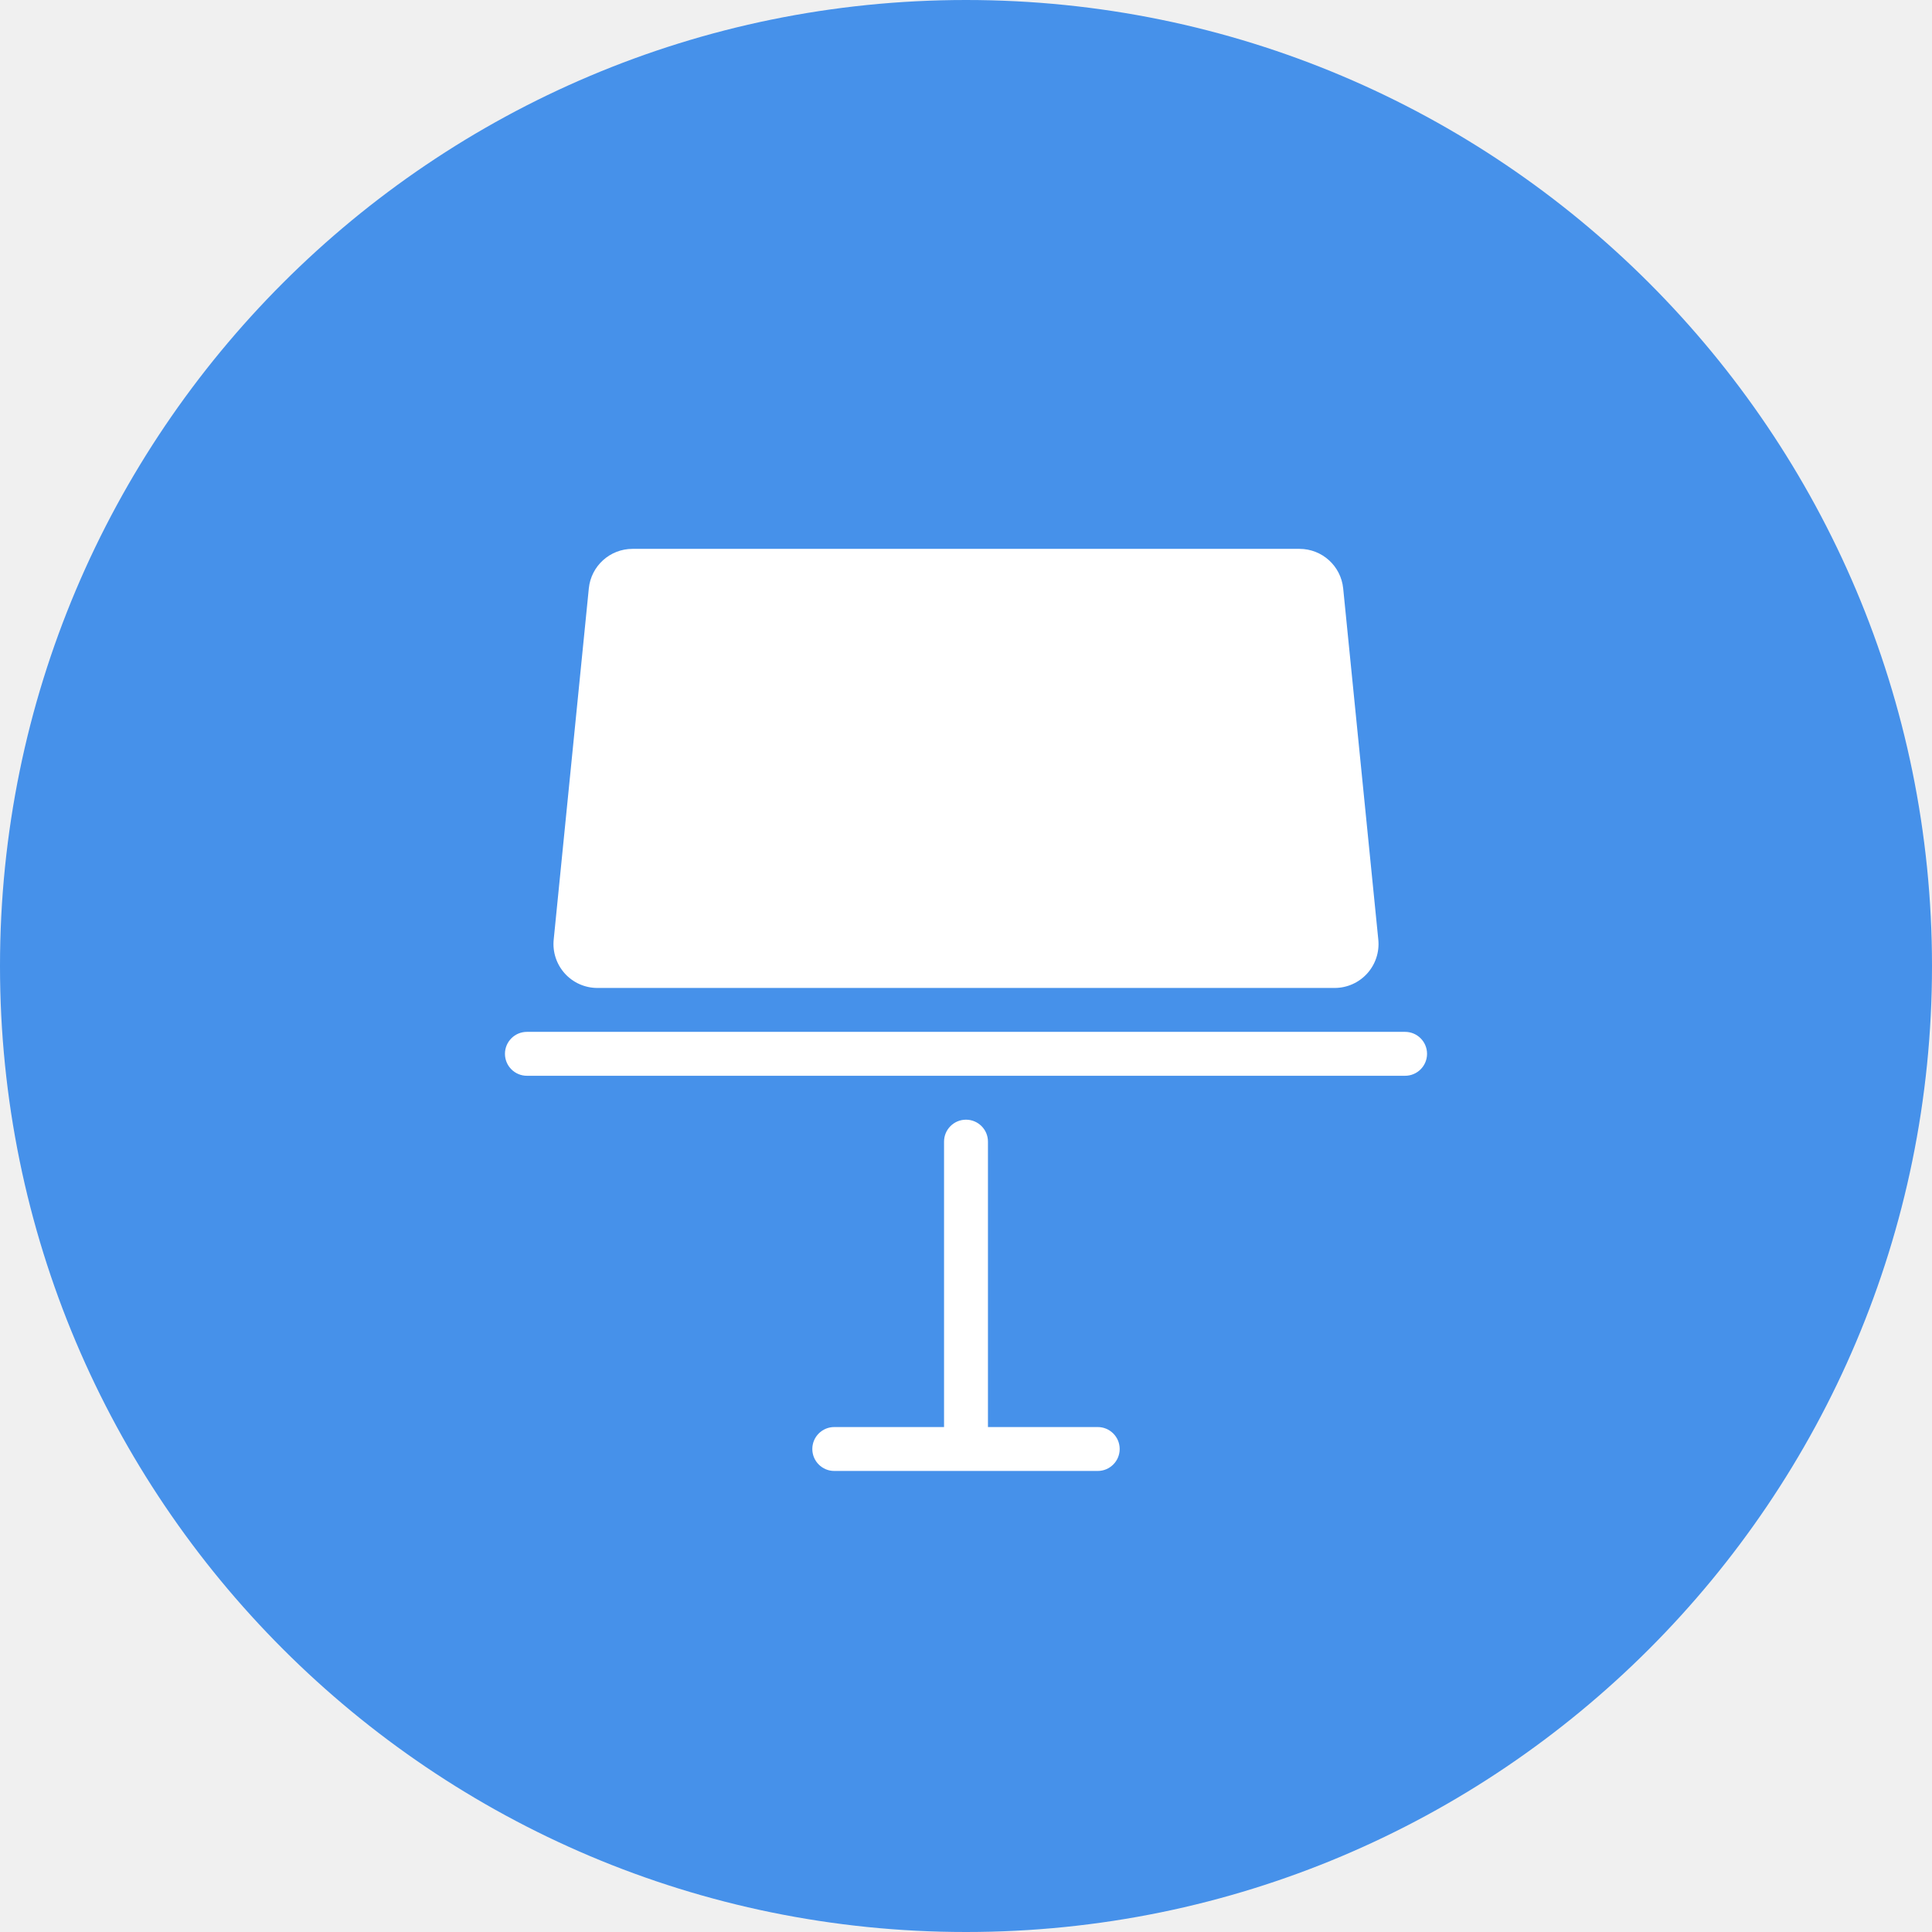
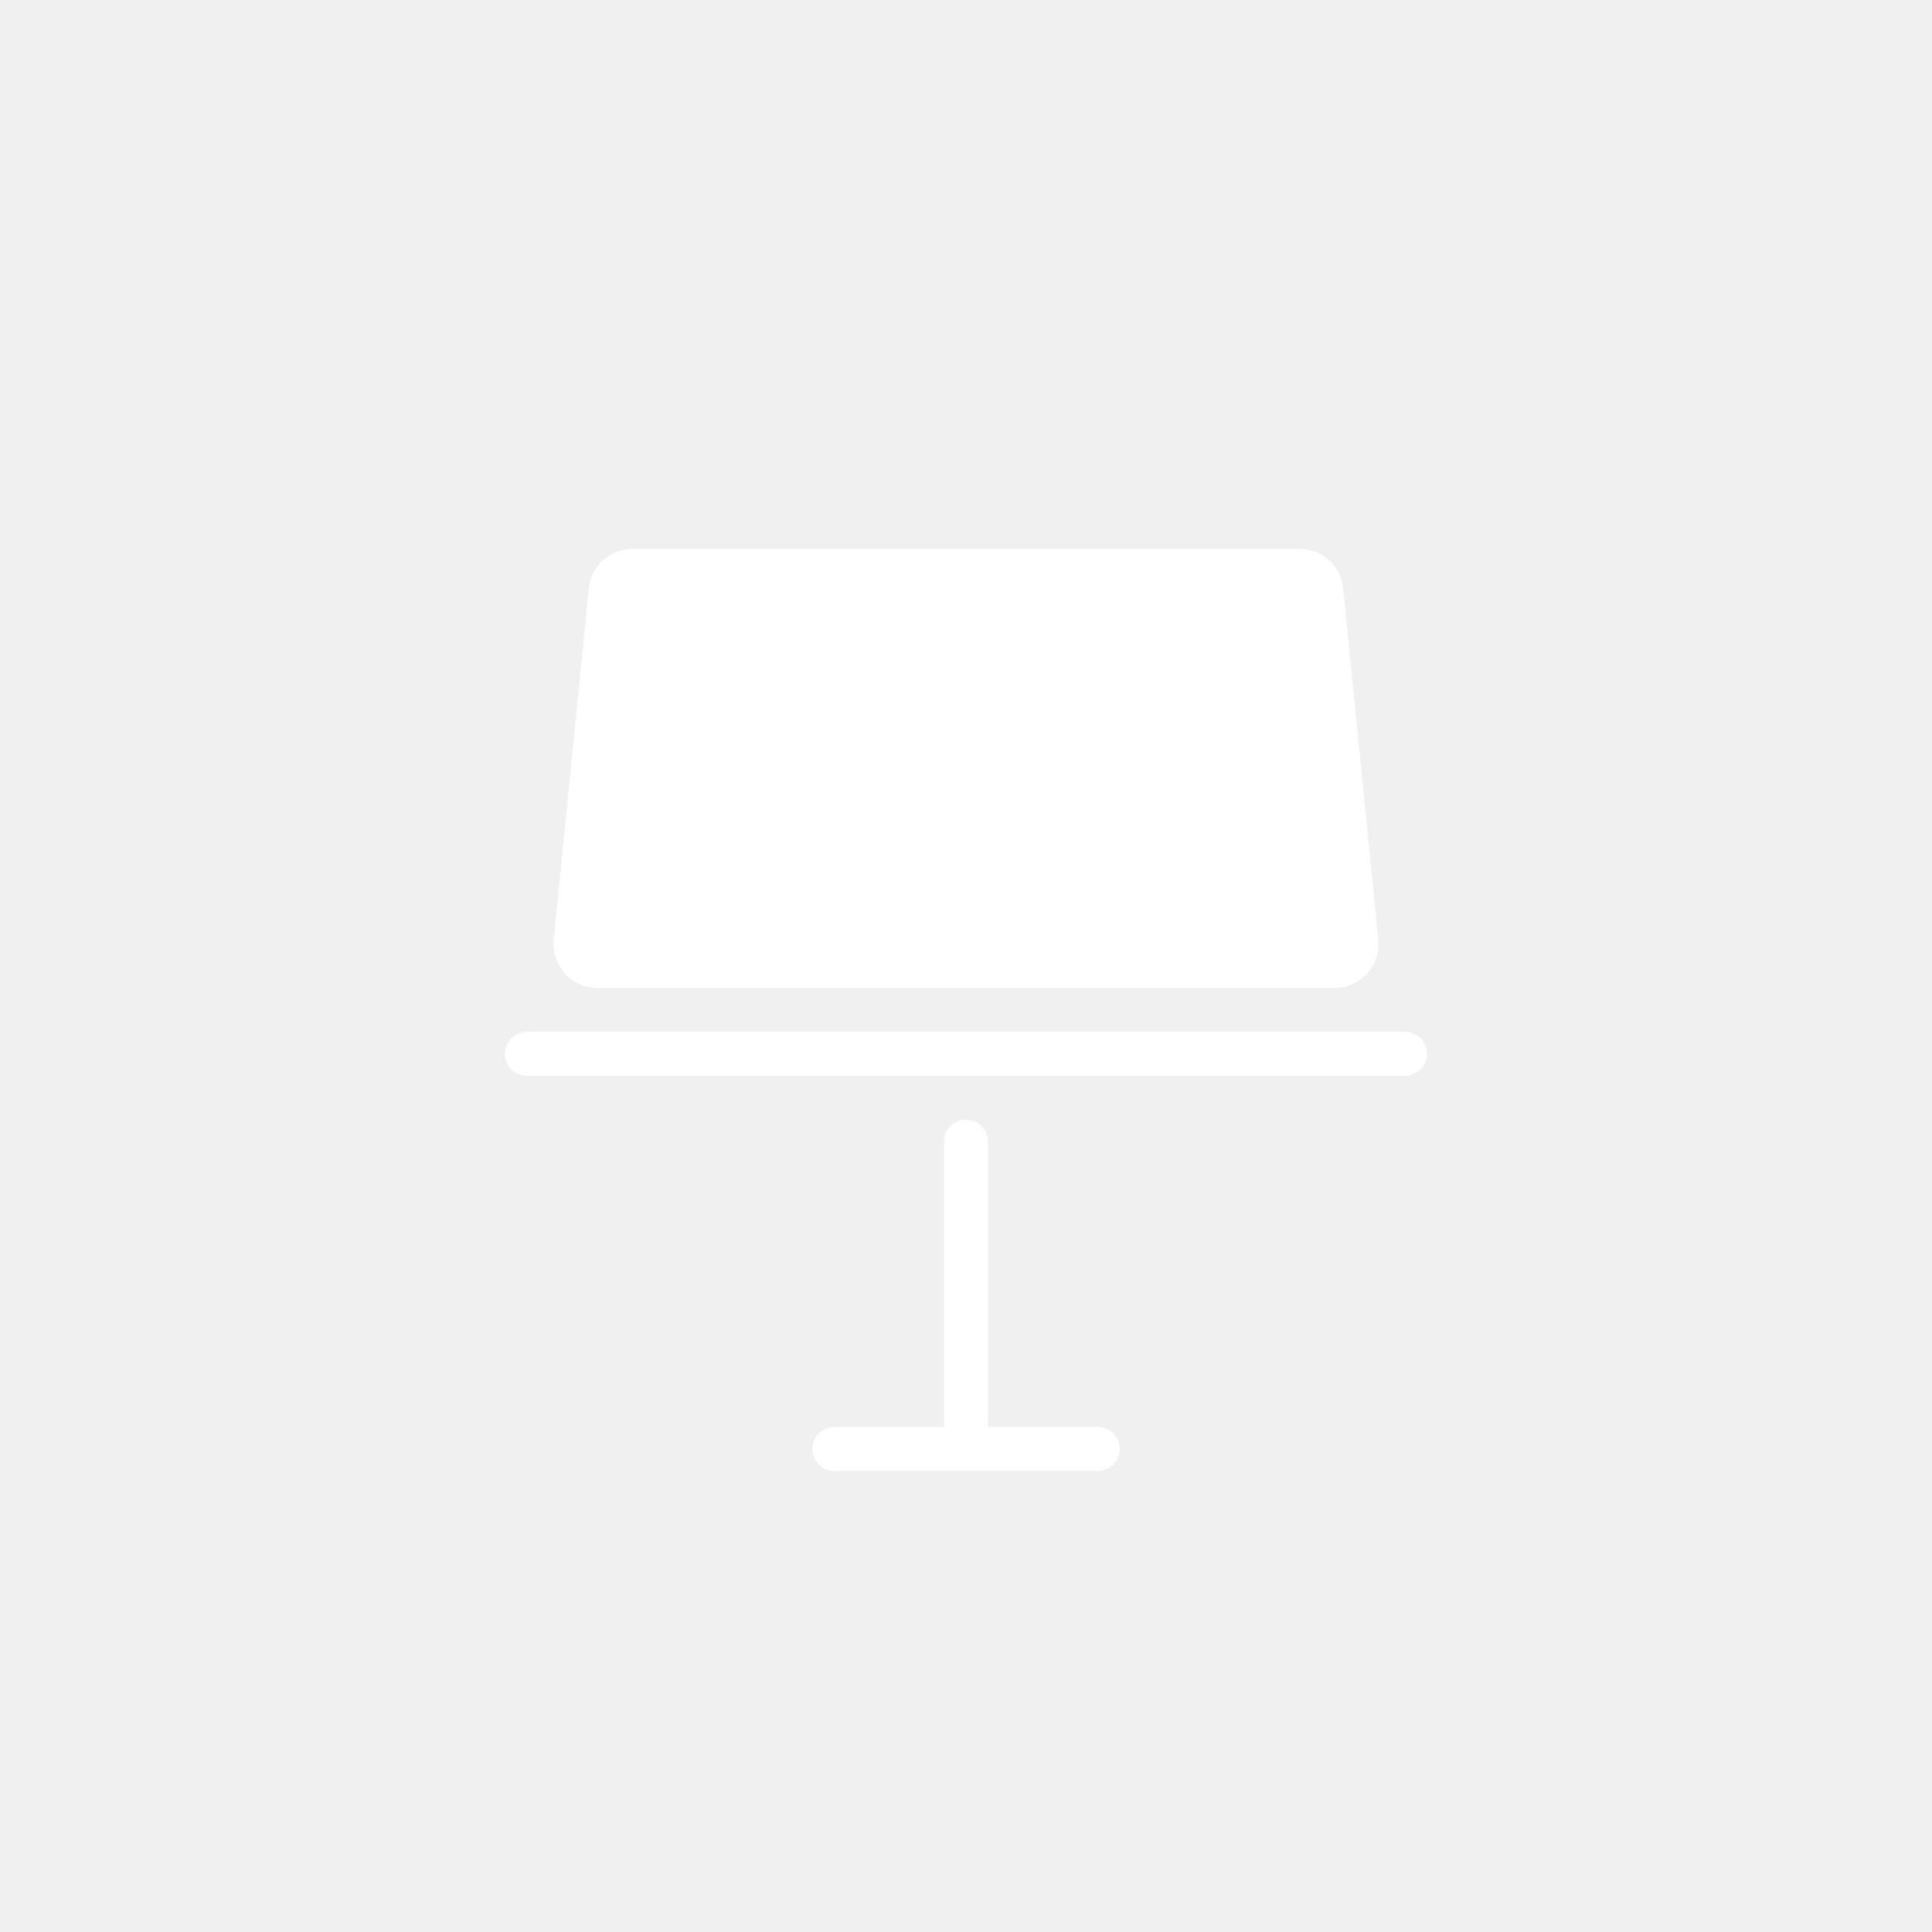
- <svg xmlns="http://www.w3.org/2000/svg" width="44" height="44" viewBox="0 0 44 44">
-   <g fill="none" fill-rule="evenodd">
-     <circle cx="22" cy="22" r="22" fill="#4691EA" />
-     <path d="M6 6h32v32H6z" />
-     <path fill="#FFF" d="M22.5 32.5H25a.5.5 0 1 1 0 1h-6a.5.5 0 1 1 0-1h2.5V26a.5.5 0 1 1 1 0v6.5zm-8.095-20h15.19a1 1 0 0 1 .995.9l.8 8a1 1 0 0 1-.995 1.1h-16.79a1 1 0 0 1-.995-1.1l.8-8a1 1 0 0 1 .995-.9zM12 23.5h20a.5.5 0 1 1 0 1H12a.5.5 0 1 1 0-1z" />
-   </g>
+ <svg xmlns="http://www.w3.org/2000/svg" width="44" height="44" viewBox="0 0 44 44" fill="none">
+   <path fill-rule="evenodd" clip-rule="evenodd" d="M22.5 32.5H25C25.133 32.5 25.26 32.553 25.354 32.646C25.447 32.74 25.5 32.867 25.5 33C25.5 33.133 25.447 33.26 25.354 33.354C25.26 33.447 25.133 33.5 25 33.5H19C18.867 33.5 18.74 33.447 18.646 33.354C18.553 33.26 18.5 33.133 18.5 33C18.5 32.867 18.553 32.74 18.646 32.646C18.74 32.553 18.867 32.5 19 32.5H21.5V26C21.5 25.867 21.553 25.74 21.646 25.646C21.74 25.553 21.867 25.5 22 25.5C22.133 25.5 22.26 25.553 22.354 25.646C22.447 25.74 22.5 25.867 22.5 26V32.5ZM14.405 12.5H29.595C29.843 12.5 30.082 12.592 30.266 12.758C30.45 12.925 30.565 13.153 30.59 13.4L31.39 21.4C31.404 21.539 31.389 21.68 31.345 21.812C31.301 21.945 31.23 22.067 31.137 22.171C31.043 22.274 30.928 22.357 30.801 22.414C30.673 22.471 30.535 22.5 30.395 22.5H13.605C13.465 22.5 13.327 22.471 13.199 22.414C13.072 22.357 12.957 22.274 12.863 22.171C12.77 22.067 12.699 21.945 12.655 21.812C12.611 21.68 12.596 21.539 12.61 21.4L13.41 13.4C13.435 13.153 13.55 12.925 13.734 12.758C13.918 12.592 14.157 12.5 14.405 12.5V12.5ZM12 23.5H32C32.133 23.5 32.26 23.553 32.354 23.646C32.447 23.74 32.5 23.867 32.5 24C32.5 24.133 32.447 24.26 32.354 24.354C32.26 24.447 32.133 24.5 32 24.5H12C11.867 24.5 11.74 24.447 11.646 24.354C11.553 24.26 11.5 24.133 11.5 24C11.5 23.867 11.553 23.74 11.646 23.646C11.74 23.553 11.867 23.5 12 23.5Z" fill="white" />
</svg>
